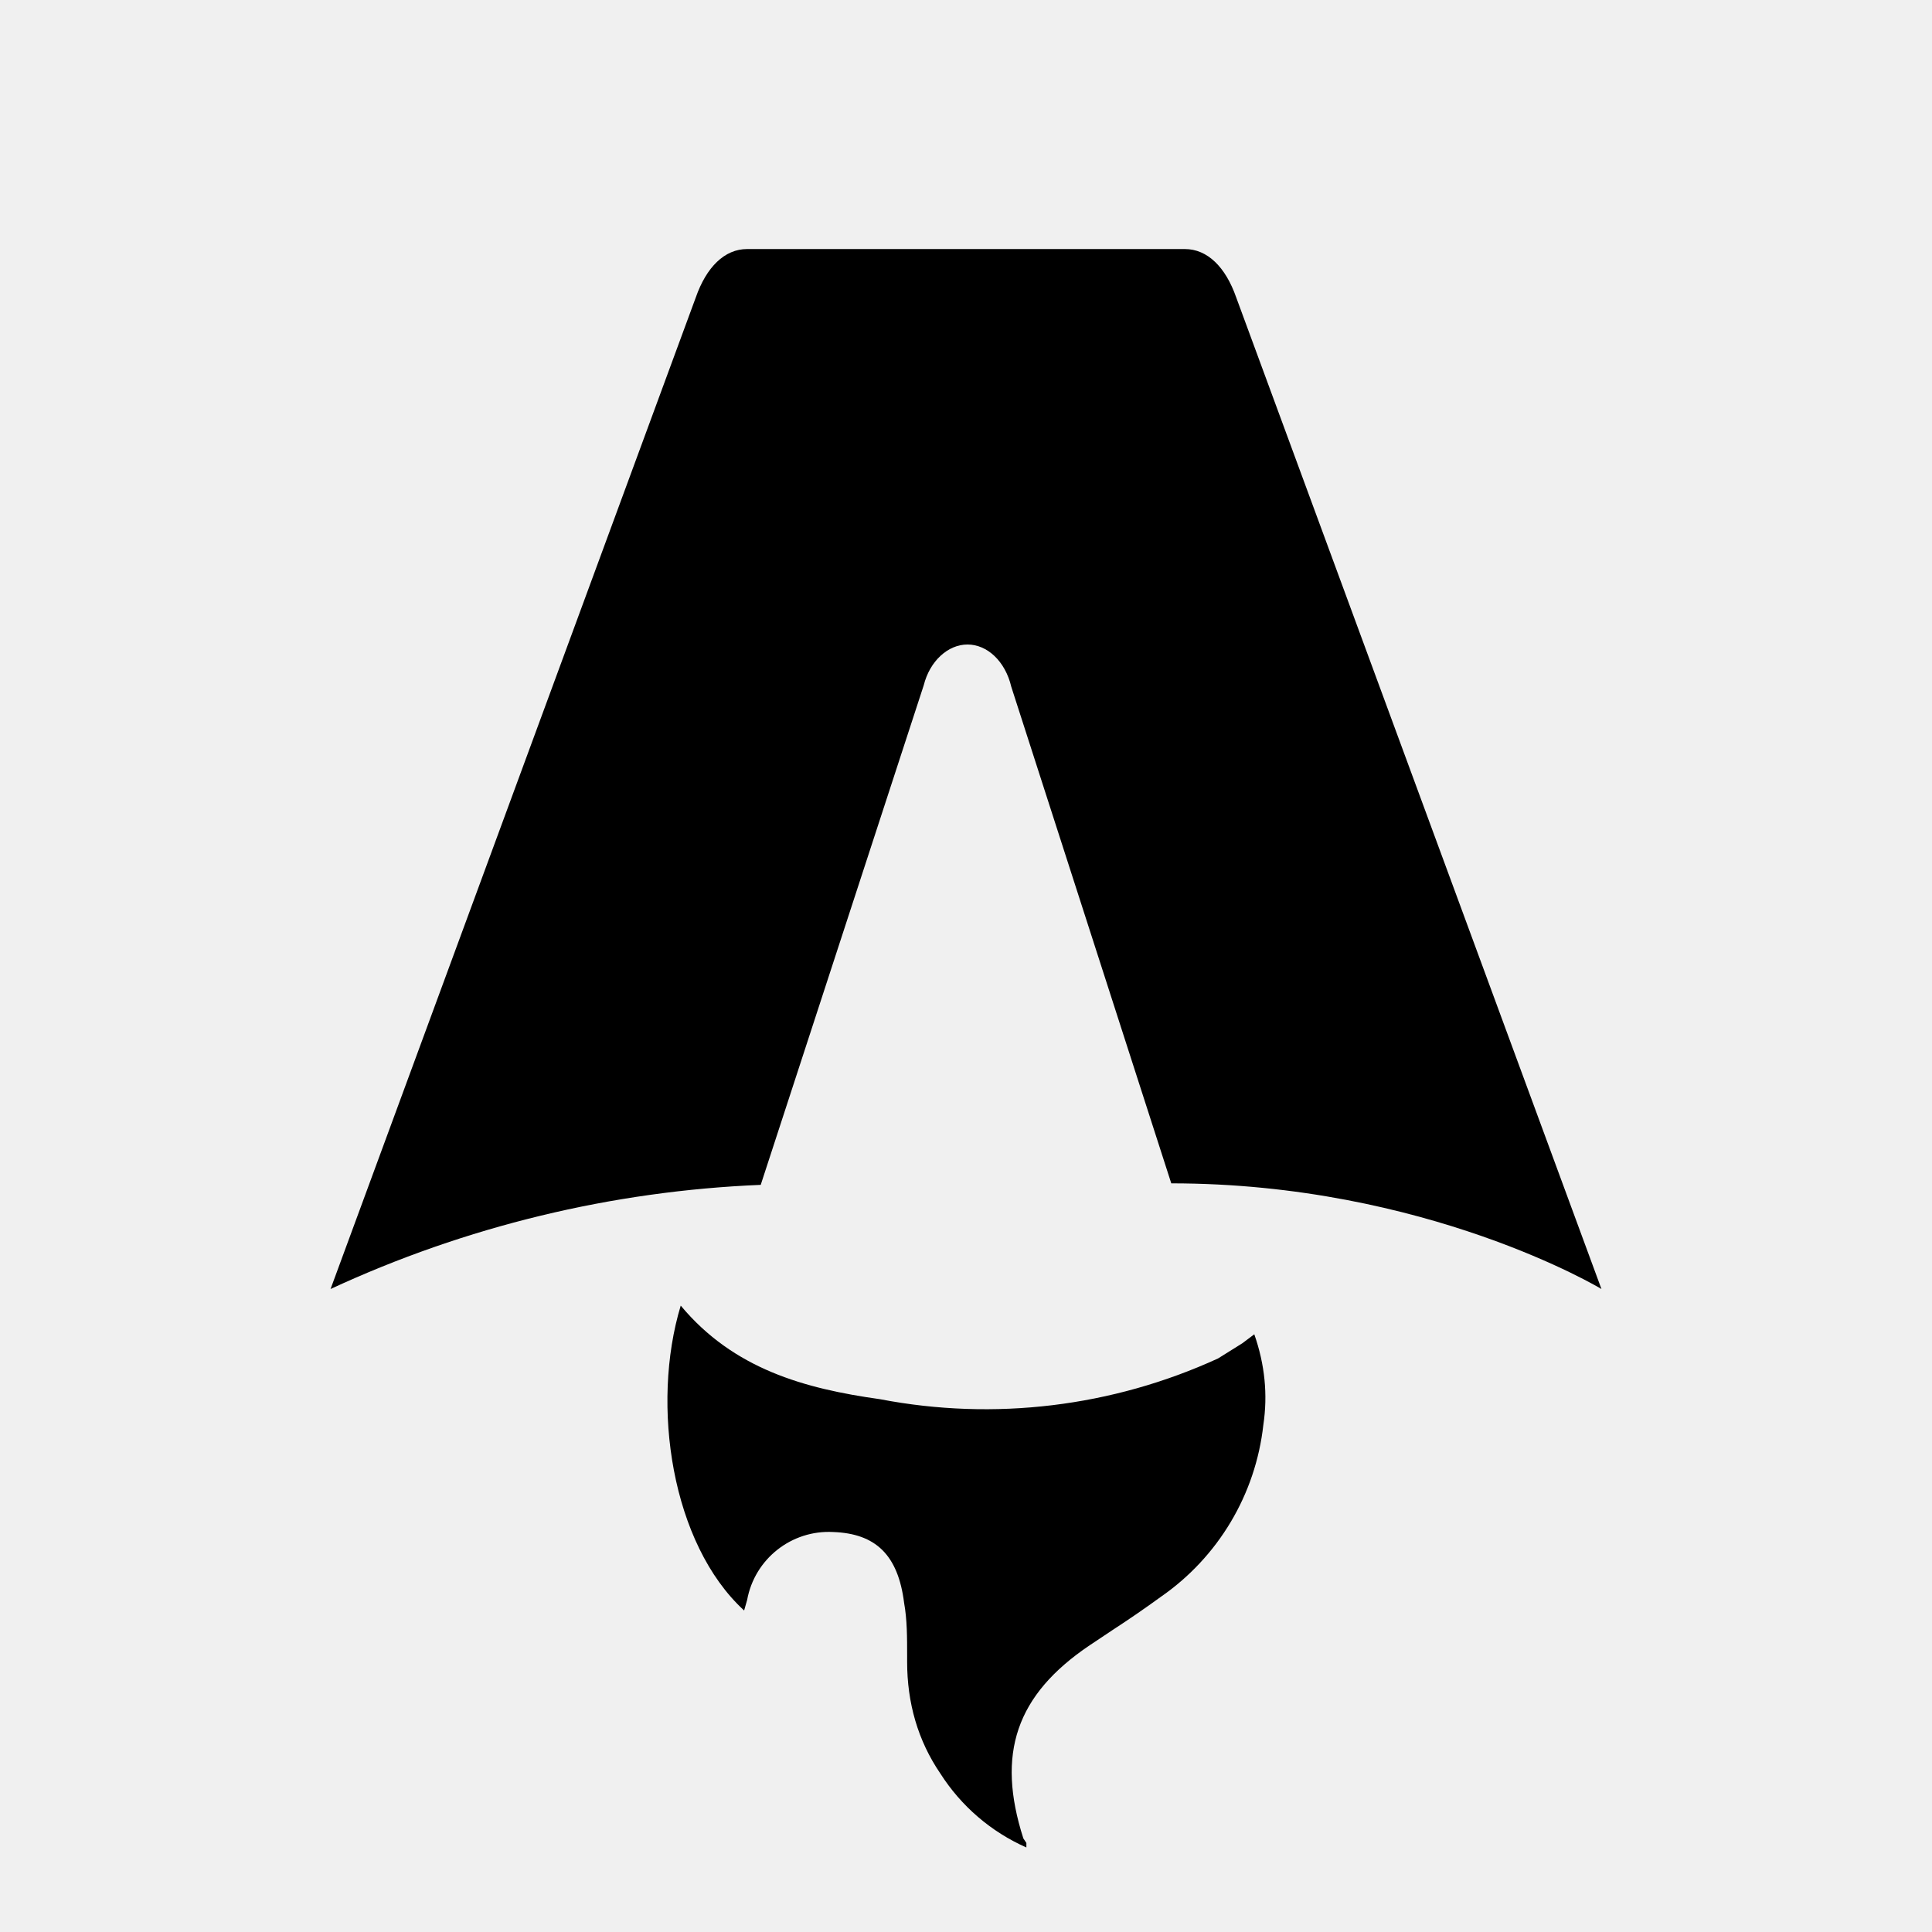
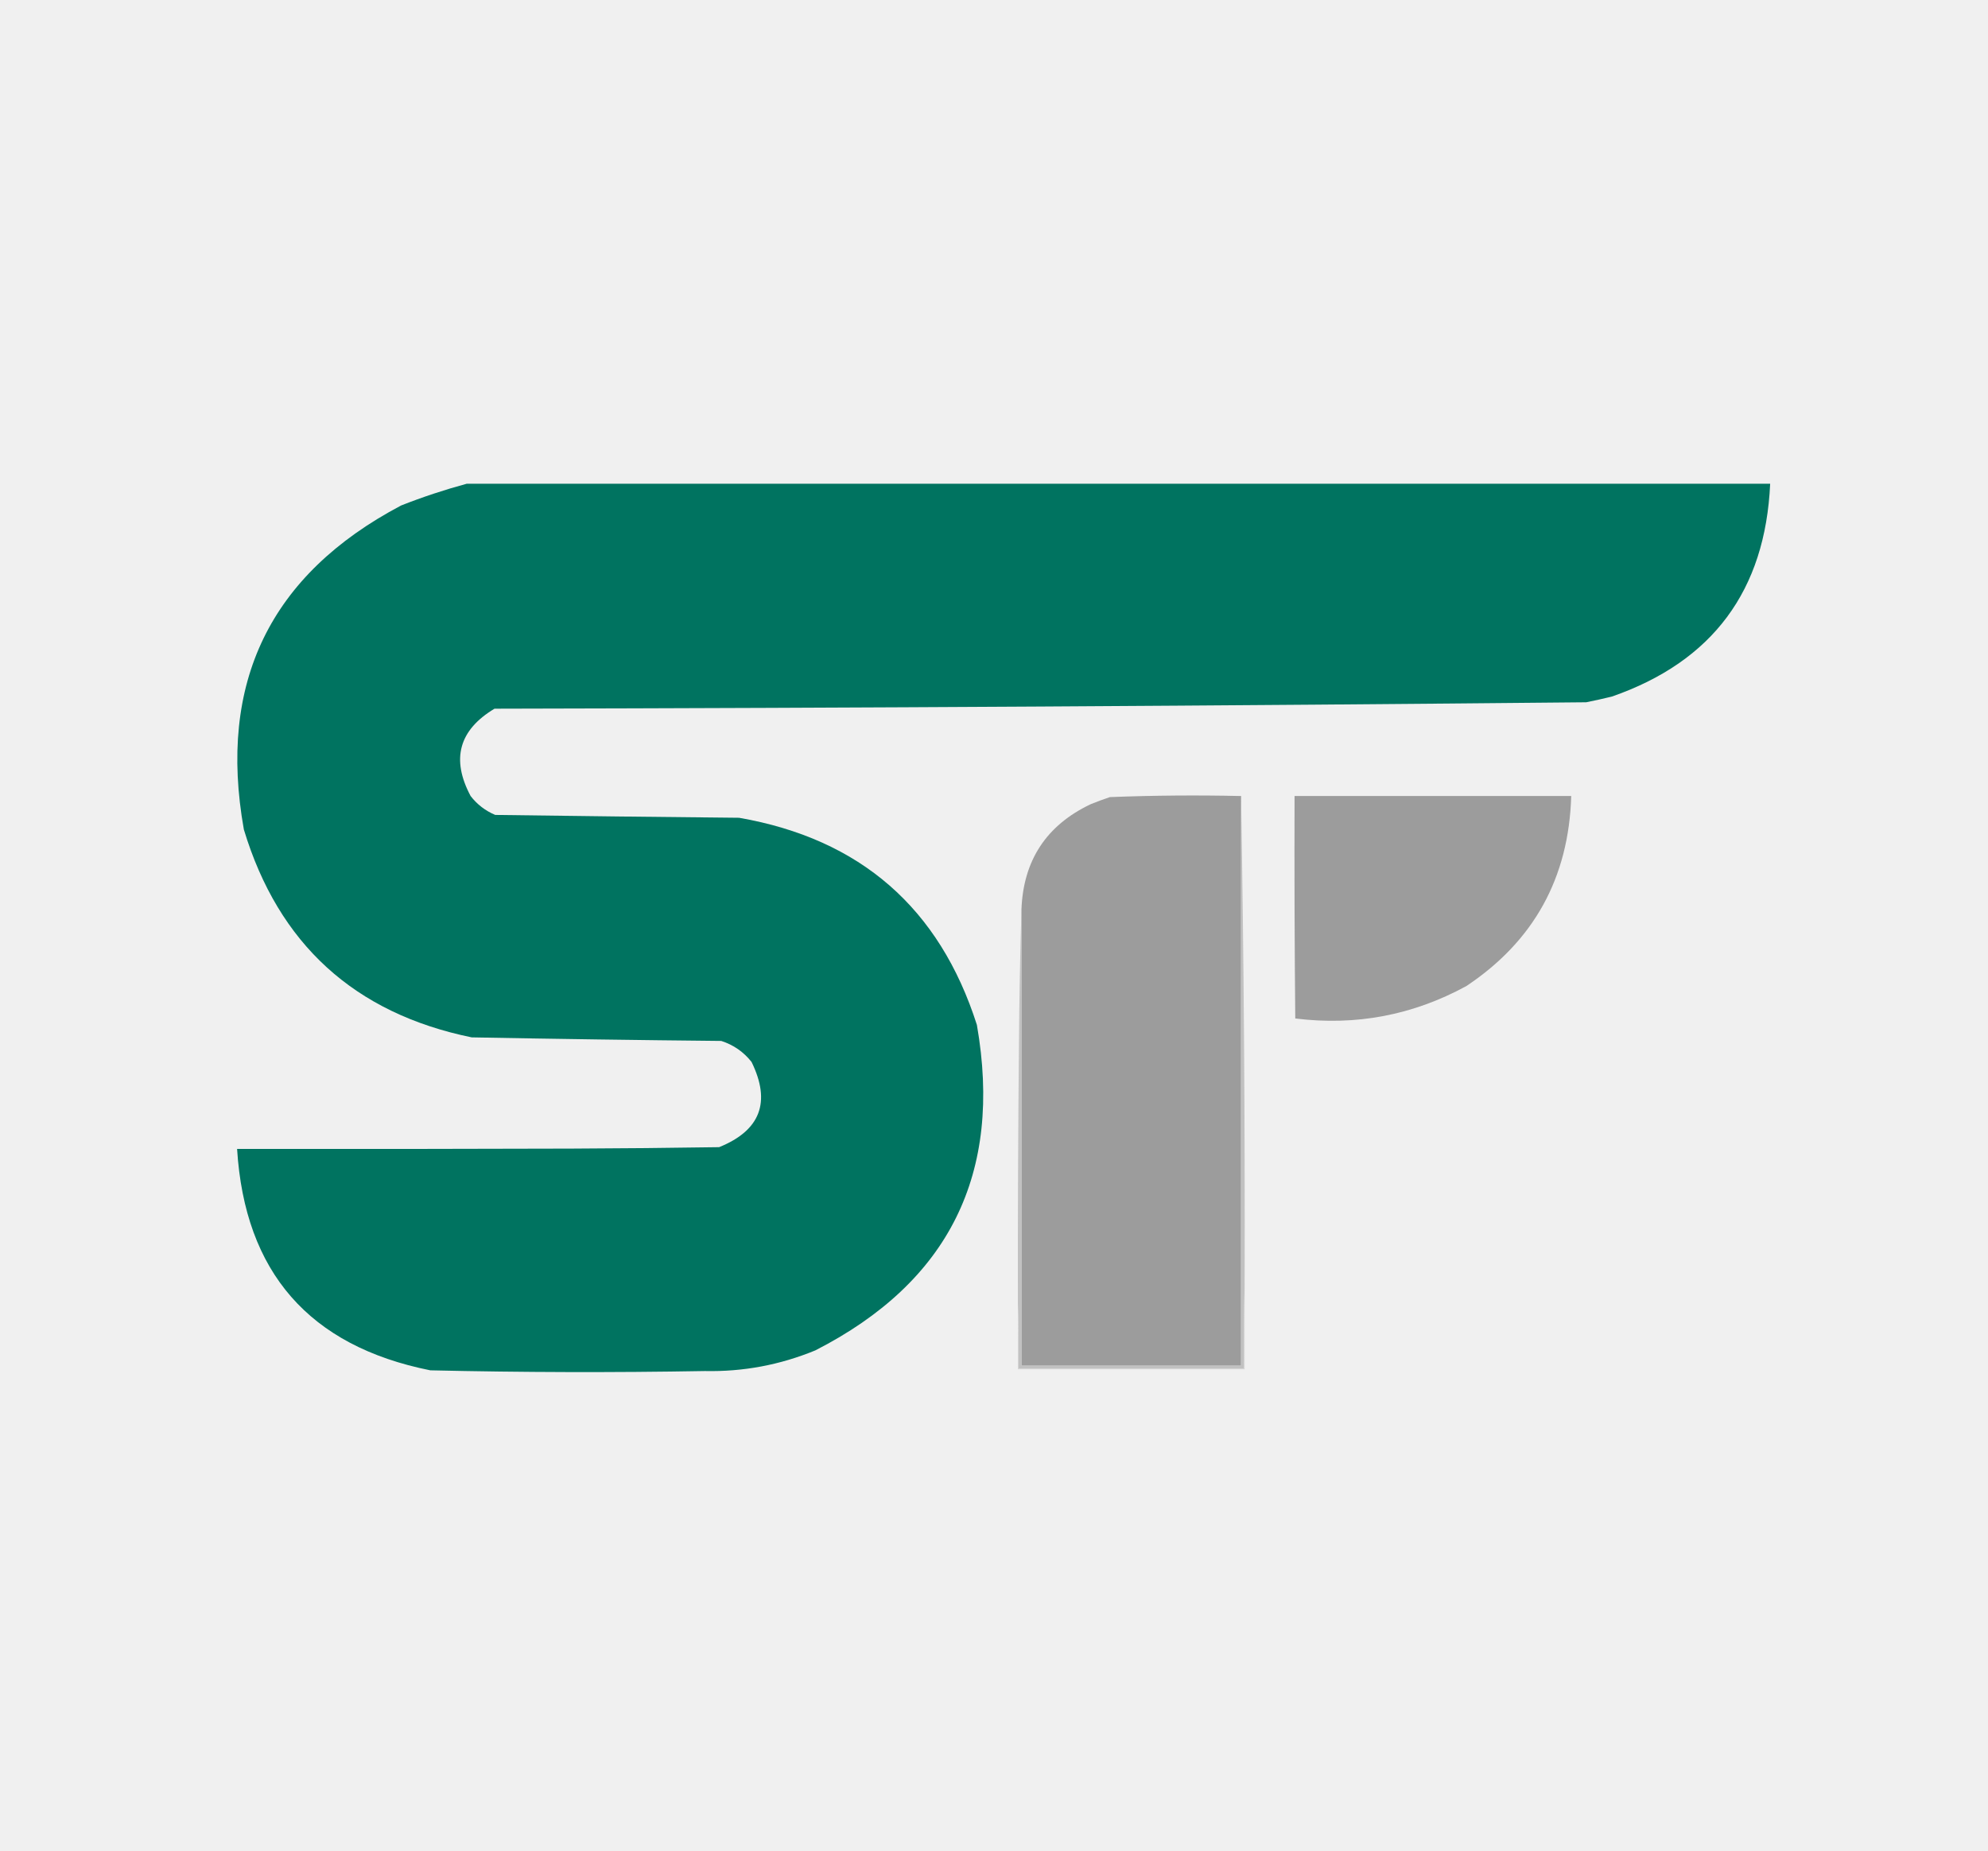
- <svg xmlns="http://www.w3.org/2000/svg" fill="none" viewBox="0 0 128 128">
-   <path d="M50.4 78.5a75.1 75.1 0 0 0-28.5 6.9l24.2-65.7c.7-2 1.9-3.2 3.4-3.2h29c1.5 0 2.7 1.2 3.4 3.2l24.2 65.7s-11.6-7-28.5-7L67 45.5c-.4-1.7-1.6-2.8-2.9-2.8-1.3 0-2.5 1.1-2.9 2.7L50.4 78.5Zm-1.1 28.2Zm-4.2-20.2c-2 6.6-.6 15.8 4.2 20.2a17.5 17.5 0 0 1 .2-.7 5.5 5.5 0 0 1 5.7-4.5c2.8.1 4.3 1.5 4.7 4.7.2 1.1.2 2.3.2 3.5v.4c0 2.7.7 5.2 2.2 7.4a13 13 0 0 0 5.7 4.9v-.3l-.2-.3c-1.8-5.6-.5-9.5 4.4-12.8l1.5-1a73 73 0 0 0 3.2-2.2 16 16 0 0 0 6.8-11.4c.3-2 .1-4-.6-6l-.8.6-1.6 1a37 37 0 0 1-22.4 2.7c-5-.7-9.7-2-13.2-6.2Z" />
-   <style>
-         path { fill: #000; }
-         @media (prefers-color-scheme: dark) {
-             path { fill: #FFF; }
-         }
-     </style>
+ <svg xmlns="http://www.w3.org/2000/svg" version="1.1" width="2788px" height="2596px" style="shape-rendering:geometricPrecision; text-rendering:geometricPrecision; image-rendering:optimizeQuality; fill-rule:evenodd; clip-rule:evenodd">
+   <g>
+     <path style="opacity:0.031" fill="#fdfdfd" d="M -0.5,-0.5 C 928.833,-0.5 1858.17,-0.5 2787.5,-0.5C 2787.5,864.833 2787.5,1730.17 2787.5,2595.5C 1858.17,2595.5 928.833,2595.5 -0.5,2595.5C -0.5,1730.17 -0.5,864.833 -0.5,-0.5 Z" />
+   </g>
+   <g>
+     <path style="opacity:1" fill="#007360" d="M 654.5,678.5 C 1263.83,678.5 1873.17,678.5 2482.5,678.5C 2475.73,828.382 2401.73,927.882 2260.5,977C 2248.55,979.922 2236.55,982.589 2224.5,985C 1714.18,989.972 1203.84,992.972 693.5,994C 643.562,1023.96 632.396,1064.79 660,1116.5C 669.172,1128.34 680.672,1137.17 694.5,1143C 808.497,1144.56 922.497,1145.89 1036.5,1147C 1206.44,1176.62 1317.61,1273.45 1370,1437.5C 1406.47,1646.07 1330.97,1798.23 1143.5,1894C 1093.83,1914.47 1042.17,1924.13 988.5,1923C 860.158,1925.26 731.825,1924.93 603.5,1922C 433.627,1887.96 343.294,1784.46 332.5,1611.5C 489.167,1611.67 645.834,1611.5 802.5,1611C 871.171,1610.73 939.838,1610.06 1008.5,1609C 1066.41,1585.62 1081.58,1545.78 1054,1489.5C 1042.87,1475.38 1028.71,1465.55 1011.5,1460C 894.821,1458.86 778.154,1457.19 661.5,1455C 497.066,1421.23 390.566,1324.06 342,1163.5C 305.232,957.552 378.732,806.052 562.5,709C 592.704,697.098 623.371,686.932 654.5,678.5 Z" />
+   </g>
+   <g>
+     <path style="opacity:0.98" fill="#9a9a9a" d="M 1740.5,1116.5 C 1740.5,1382.83 1740.5,1649.17 1740.5,1915.5C 1637.83,1915.5 1535.17,1915.5 1432.5,1915.5C 1432.5,1702.17 1432.5,1488.83 1432.5,1275.5C 1435.15,1206.68 1467.48,1157.52 1529.5,1128C 1538.39,1124.39 1547.39,1121.06 1556.5,1118C 1617.98,1115.61 1679.32,1115.11 1740.5,1116.5 Z" />
+   </g>
+   <g>
+     <path style="opacity:0.98" fill="#9a9a9a" d="M 1815.5,1116.5 C 1944.83,1116.5 2074.17,1116.5 2203.5,1116.5C 2200.14,1231.1 2151.14,1319.93 2056.5,1383C 1981.45,1423.93 1901.45,1439.09 1816.5,1428.5C 1815.5,1324.5 1815.17,1220.5 1815.5,1116.5 Z" />
+   </g>
+   <g>
+     <path style="opacity:0.91" fill="#bcbcbc" d="M 1740.5,1116.5 C 1744.39,1344.99 1746.06,1573.65 1745.5,1802.5C 1744.5,1841.33 1744.17,1880.33 1744.5,1919.5C 1639.17,1919.5 1533.83,1919.5 1428.5,1919.5C 1428.83,1889 1428.5,1858.66 1427.5,1828.5C 1427.3,1706.83 1427.8,1585.16 1429,1463.5C 1429.46,1400.66 1430.62,1337.99 1432.5,1275.5C 1432.5,1488.83 1432.5,1702.17 1432.5,1915.5C 1535.17,1915.5 1637.83,1915.5 1740.5,1915.5C 1740.5,1649.17 1740.5,1382.83 1740.5,1116.5 Z" />
+   </g>
+   <g>
+     <path style="opacity:0.827" fill="#cecece" d="M 1745.5,1802.5 C 1745.5,1841.83 1745.5,1881.17 1745.5,1920.5C 1639.5,1920.5 1533.5,1920.5 1427.5,1920.5C 1427.5,1889.83 1427.5,1859.17 1427.5,1828.5C 1428.5,1858.66 1428.83,1889 1428.5,1919.5C 1533.83,1919.5 1639.17,1919.5 1744.5,1919.5C 1744.17,1880.33 1744.5,1841.33 1745.5,1802.5 Z" />
+   </g>
</svg>
